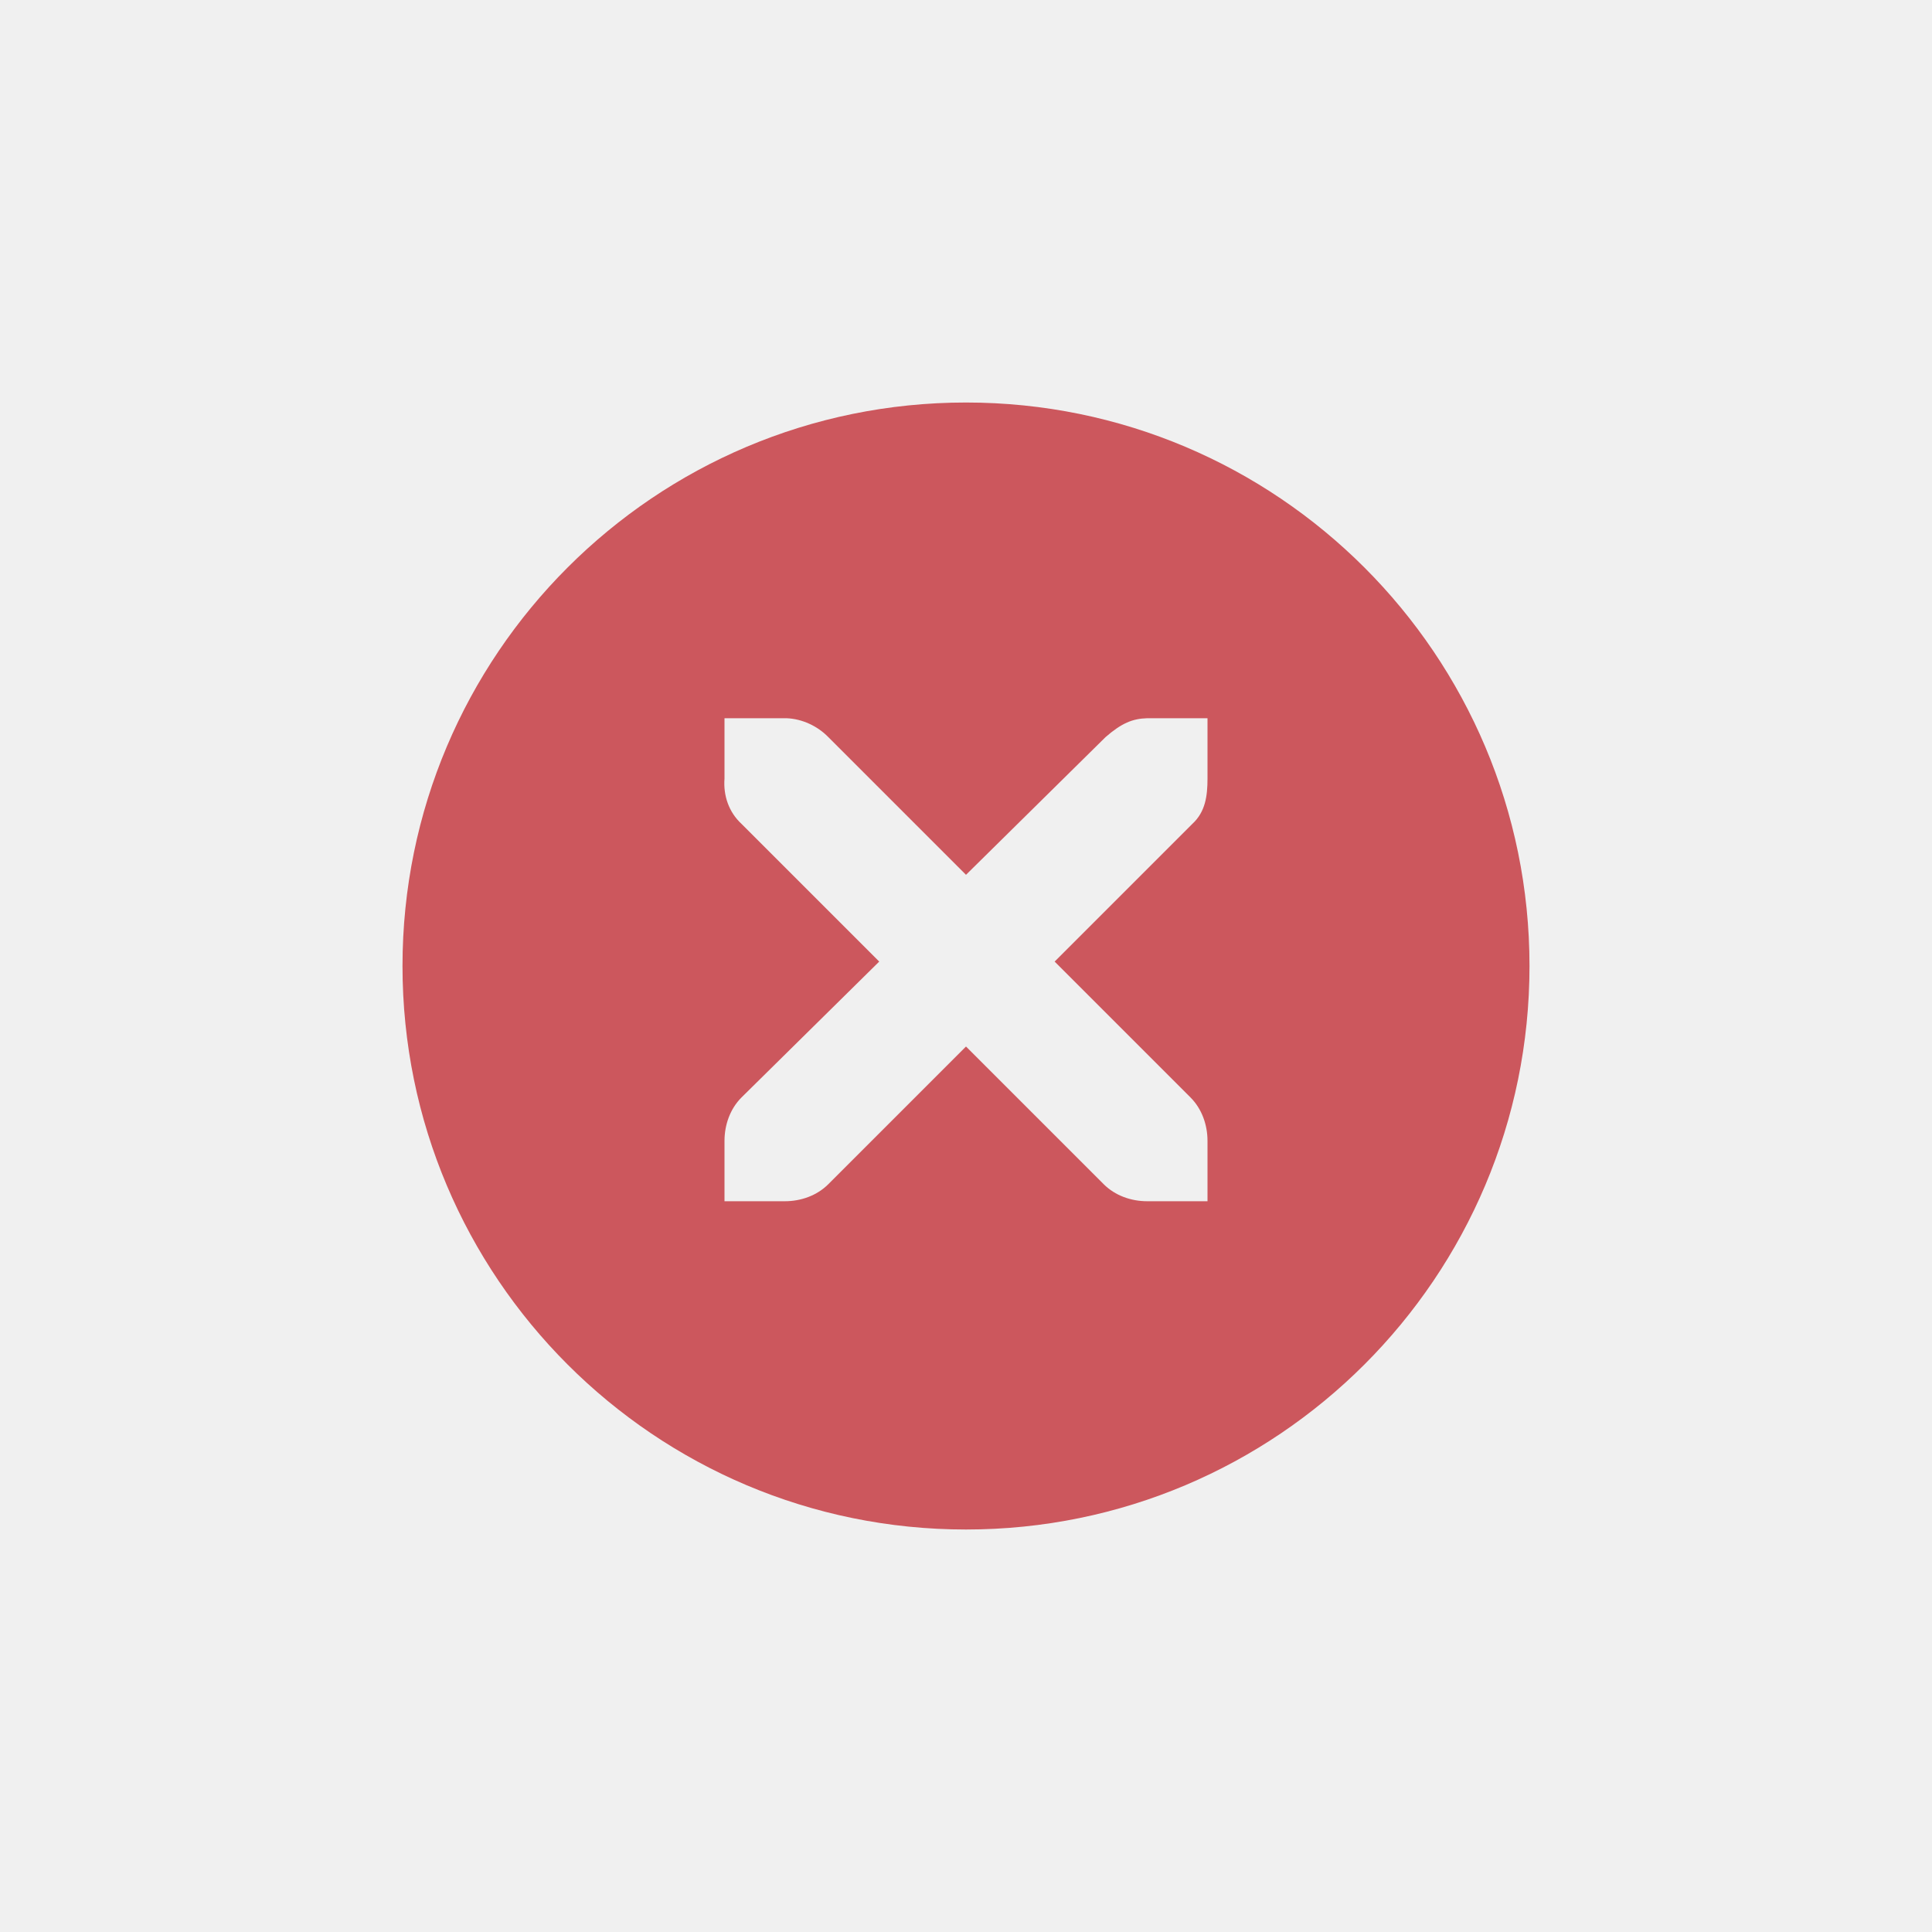
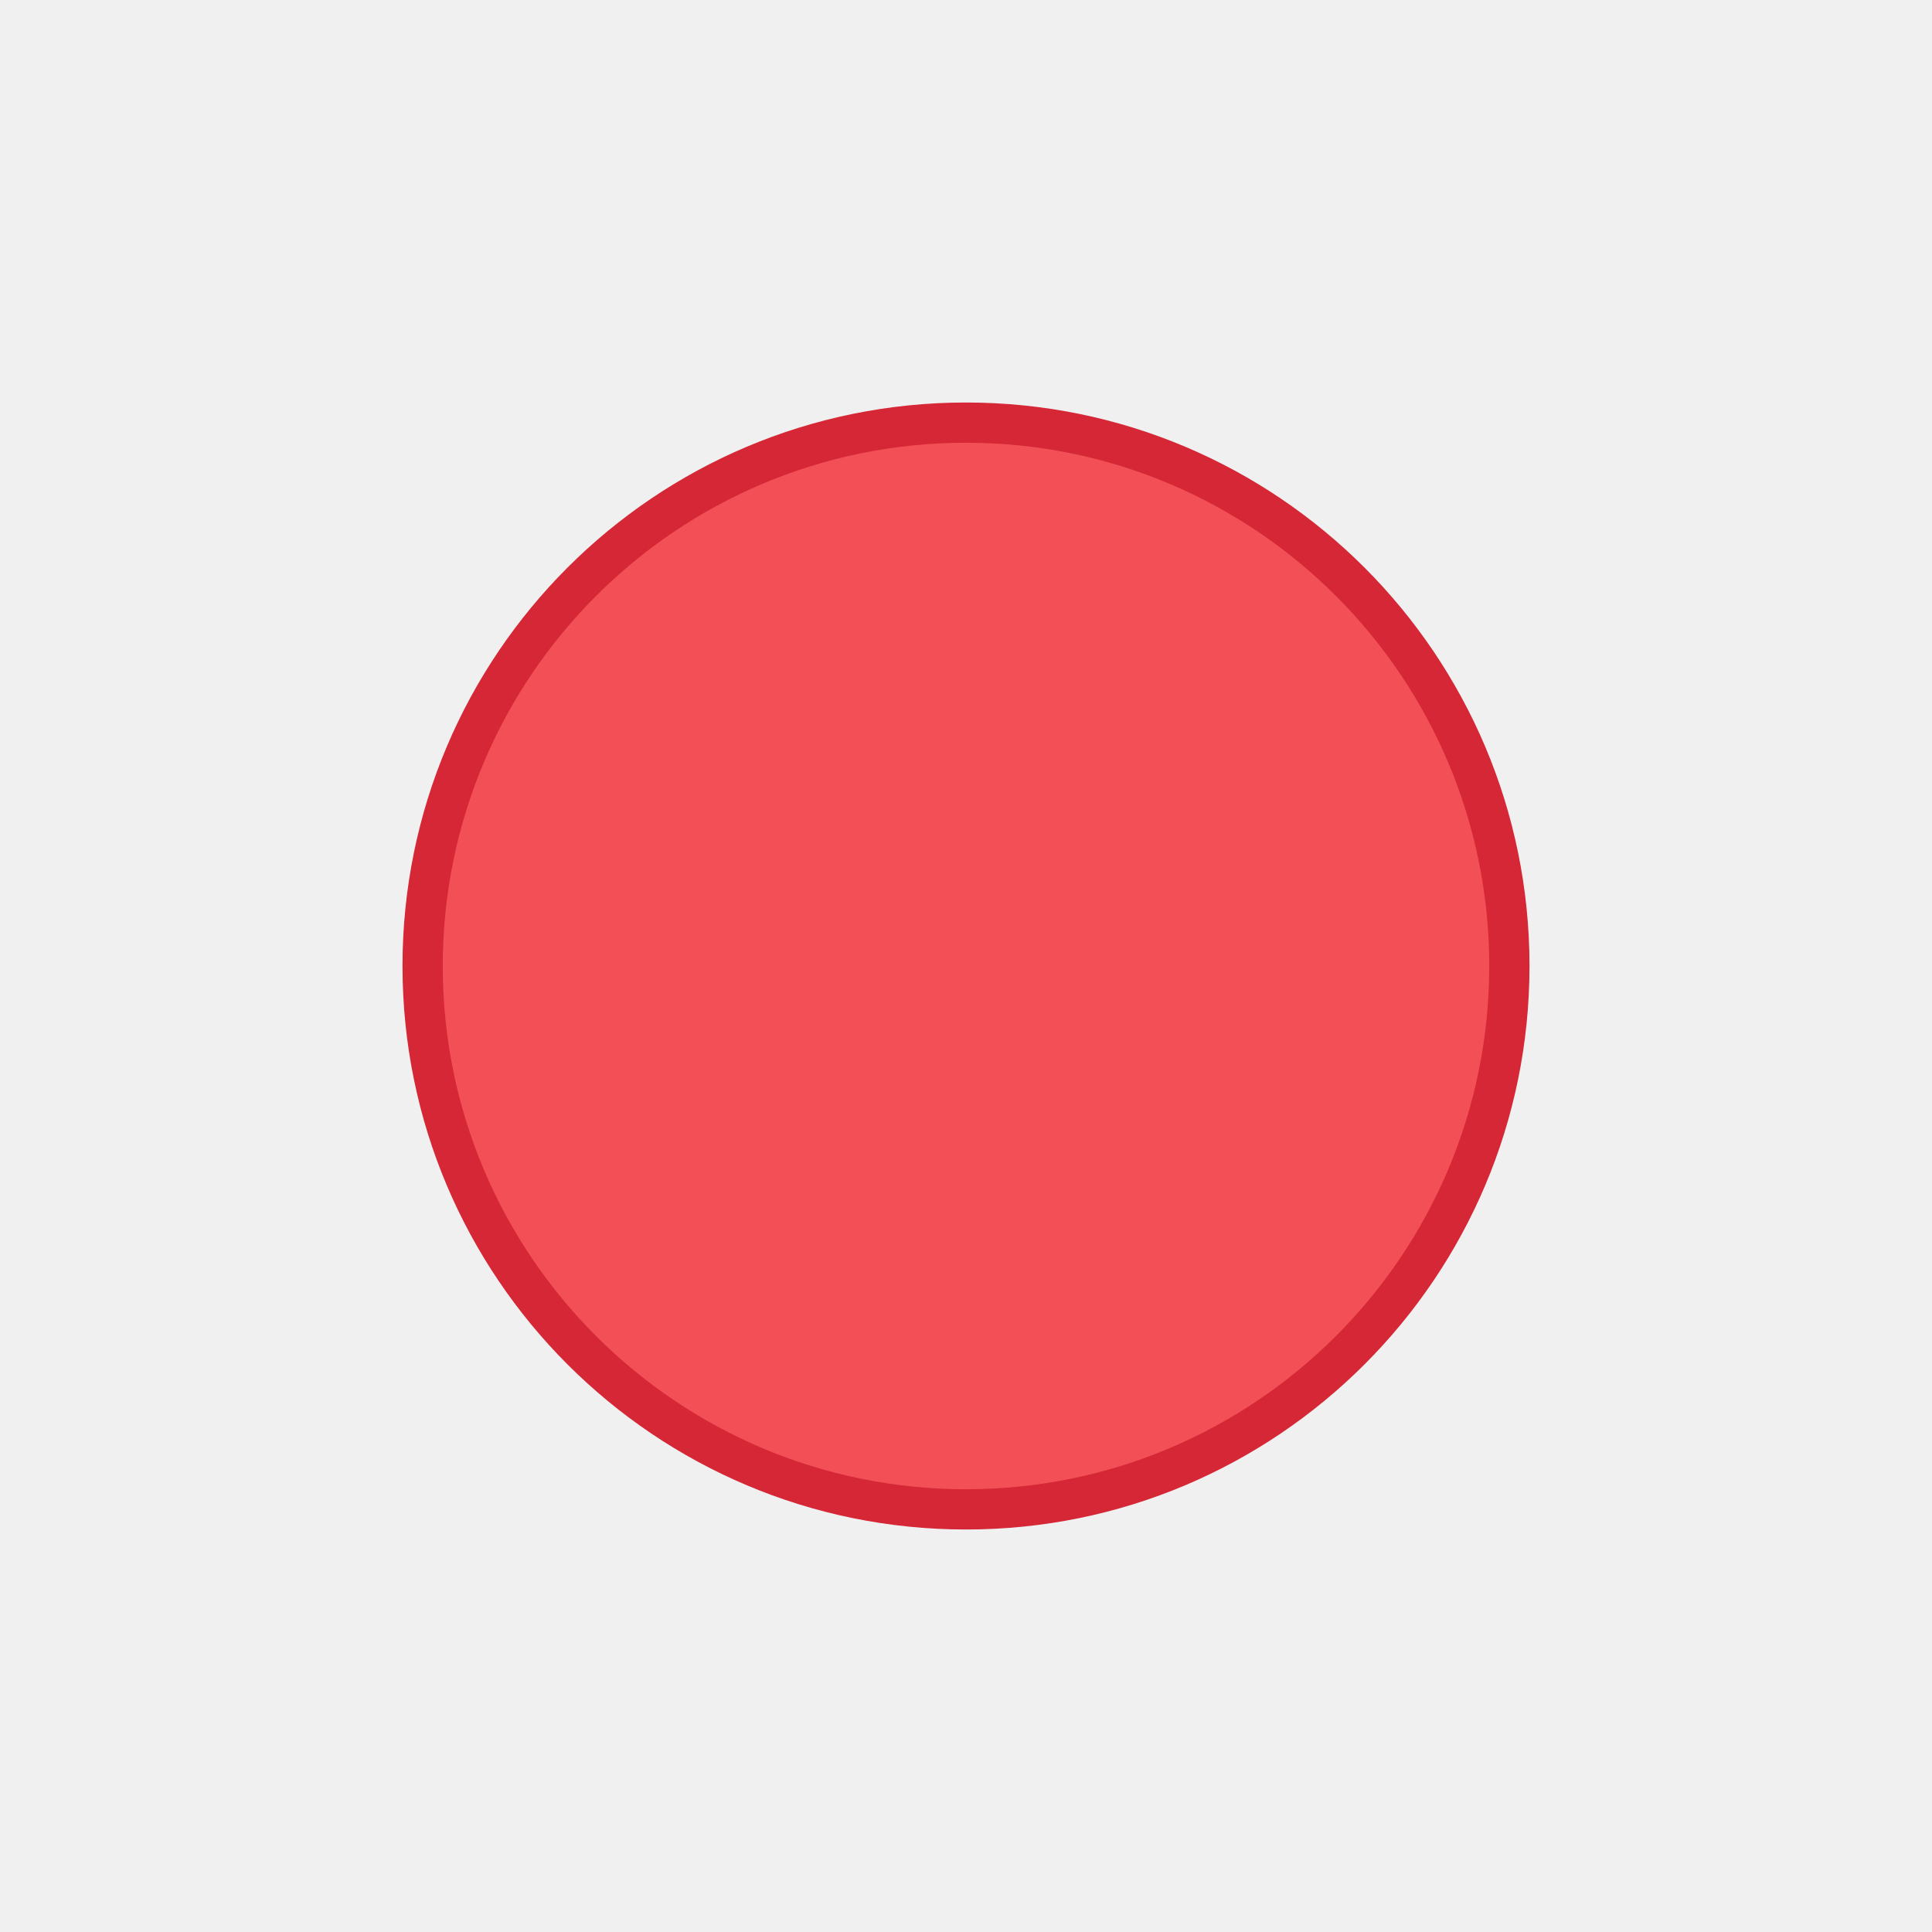
<svg xmlns="http://www.w3.org/2000/svg" width="24" height="24" id="svg4306" version="1.1" style="enable-background:new">
  <defs id="defs4308">
    <linearGradient id="linearGradient3770">
      <stop style="stop-color:#000000;stop-opacity:0.628;" offset="0" id="stop3772" />
      <stop style="stop-color:#000000;stop-opacity:0.498;" offset="1" id="stop3774" />
    </linearGradient>
    <linearGradient id="linearGradient4882">
      <stop style="stop-color:#ffffff;stop-opacity:1;" offset="0" id="stop4884" />
      <stop style="stop-color:#ffffff;stop-opacity:0;" offset="1" id="stop4886" />
    </linearGradient>
    <linearGradient id="linearGradient3784-6">
      <stop style="stop-color:#ffffff;stop-opacity:0.216;" offset="0" id="stop3786-4" />
      <stop style="stop-color:#ffffff;stop-opacity:0;" offset="1" id="stop3788-6" />
    </linearGradient>
    <linearGradient id="linearGradient4892">
      <stop id="stop4894" offset="0" style="stop-color:#2f3a42;stop-opacity:1;" />
      <stop id="stop4896" offset="1" style="stop-color:#1d242a;stop-opacity:1;" />
    </linearGradient>
    <linearGradient id="linearGradient4882-4">
      <stop id="stop4884-9" offset="0" style="stop-color:#728495;stop-opacity:1;" />
      <stop id="stop4886-9" offset="1" style="stop-color:#617c95;stop-opacity:0;" />
    </linearGradient>
  </defs>
  <g id="layer1" transform="translate(0,-1028.362)">
-     <g style="display:inline" id="titlebutton-close-dark-8" transform="translate(-641,1218)">
-       <g id="g4927-9-2-8-4" style="display:inline;opacity:1" transform="translate(-678,-432.6378)">
-         <g transform="translate(-103,0)" style="display:inline;opacity:1" id="g4490-6-5-2-5-3-6">
-           <g id="g4092-0-2-21-0-9-7-0" style="display:inline" transform="translate(58,0)">
-             <path style="fill:#cc575d;fill-opacity:1;stroke:none;stroke-width:0;stroke-linecap:butt;stroke-linejoin:miter;stroke-miterlimit:4;stroke-dasharray:none;stroke-dashoffset:0;stroke-opacity:1" d="m 414,58 a 7,7 0 0 0 -7,7 7,7 0 0 0 7,7 7,7 0 0 0 7,-7 7,7 0 0 0 -7,-7 z m -3,3.922 0.75,0 c 0.008,-9e-5 0.016,-3.45e-4 0.023,0 0.191,0.008 0.382,0.096 0.516,0.234 L 414,63.867 415.734,62.156 c 0.199,-0.173 0.335,-0.229 0.516,-0.234 l 0.75,0 0,0.75 c 0,0.215 -0.026,0.413 -0.188,0.562 l -1.711,1.711 1.688,1.688 C 416.93,66.774 417,66.973 417,67.172 l 0,0.75 -0.75,0 c -0.199,-8e-6 -0.398,-0.07 -0.539,-0.211 L 414,66 l -1.711,1.711 c -0.141,0.141 -0.34,0.211 -0.539,0.211 l -0.75,0 0,-0.75 c 0,-0.199 0.07,-0.398 0.211,-0.539 l 1.711,-1.688 -1.711,-1.711 C 411.053,63.088 410.984,62.882 411,62.672 l 0,-0.75 z" transform="translate(962,190)" id="path4068-7-5-9-6-5-8-5" />
-           </g>
-         </g>
-         <g id="g4778-2-68-8-7-9" transform="translate(1323,246.8672)" style="fill:#ffffff;fill-opacity:1">
-           <g style="display:inline;fill:#ffffff;fill-opacity:1" id="layer9-9-4-4-1-1-7" transform="translate(-60,-518)" />
-           <g id="layer10-2-1-8-0-4-4" transform="translate(-60,-518)" style="fill:#ffffff;fill-opacity:1" />
-           <g id="layer11-16-4-9-6-9-0" transform="translate(-60,-518)" style="fill:#ffffff;fill-opacity:1" />
-           <g transform="matrix(0.75,0,0,0.75,2,2.054688)" id="g2996-76-5-96-3-7" style="fill:#ffffff;fill-opacity:1">
-             <g transform="translate(-60,-518)" id="layer12-4-5-7-9-4-5" style="fill:#ffffff;fill-opacity:1">
-               <g transform="translate(19,-242)" id="layer4-4-1-9-5-6-3-8" style="display:inline;fill:#ffffff;fill-opacity:1" />
-             </g>
-           </g>
-           <g id="layer13-2-6-11-3-1-6" transform="translate(-60,-518)" style="fill:#ffffff;fill-opacity:1" />
-           <g id="layer14-4-0-33-2-4-8" transform="translate(-60,-518)" style="fill:#ffffff;fill-opacity:1" />
-           <g id="layer15-7-3-0-6-6-3" transform="translate(-60,-518)" style="fill:#ffffff;fill-opacity:1" />
-         </g>
-       </g>
-       <rect y="-185.638" x="645" height="16" width="16" id="rect17883-39-99-8-8" style="display:inline;opacity:1;fill:none;fill-opacity:1;stroke:none;stroke-width:1;stroke-linecap:butt;stroke-linejoin:miter;stroke-miterlimit:4;stroke-dasharray:none;stroke-dashoffset:0;stroke-opacity:0" />
+     <g transform="matrix(0.01265625,0,0,-0.01265625,4.92804,1046.882)" id="g3337">
+       <path d="m 558.777,-37.935 c 305.456,0 553.082,247.626 553.082,553.086 0,305.461 -247.626,553.087 -553.082,553.087 -305.465,0 -553.091,-247.626 -553.091,-553.087 0,-305.46 247.626,-553.086 553.091,-553.086" style="fill:#d52735;fill-opacity:1;fill-rule:evenodd;stroke:none" id="path4094" />
+       <path d="m 558.777,1.568 c 283.637,0 513.575,229.943 513.575,513.585 0,283.644 -229.938,513.582 -513.575,513.582 -283.647,0 -513.586,-229.938 -513.586,-513.582 0,-283.642 229.938,-513.585 513.586,-513.585" style="fill:#f25056;fill-opacity:1;fill-rule:evenodd;stroke:none" id="path4096" />
    </g>
  </g>
</svg>
